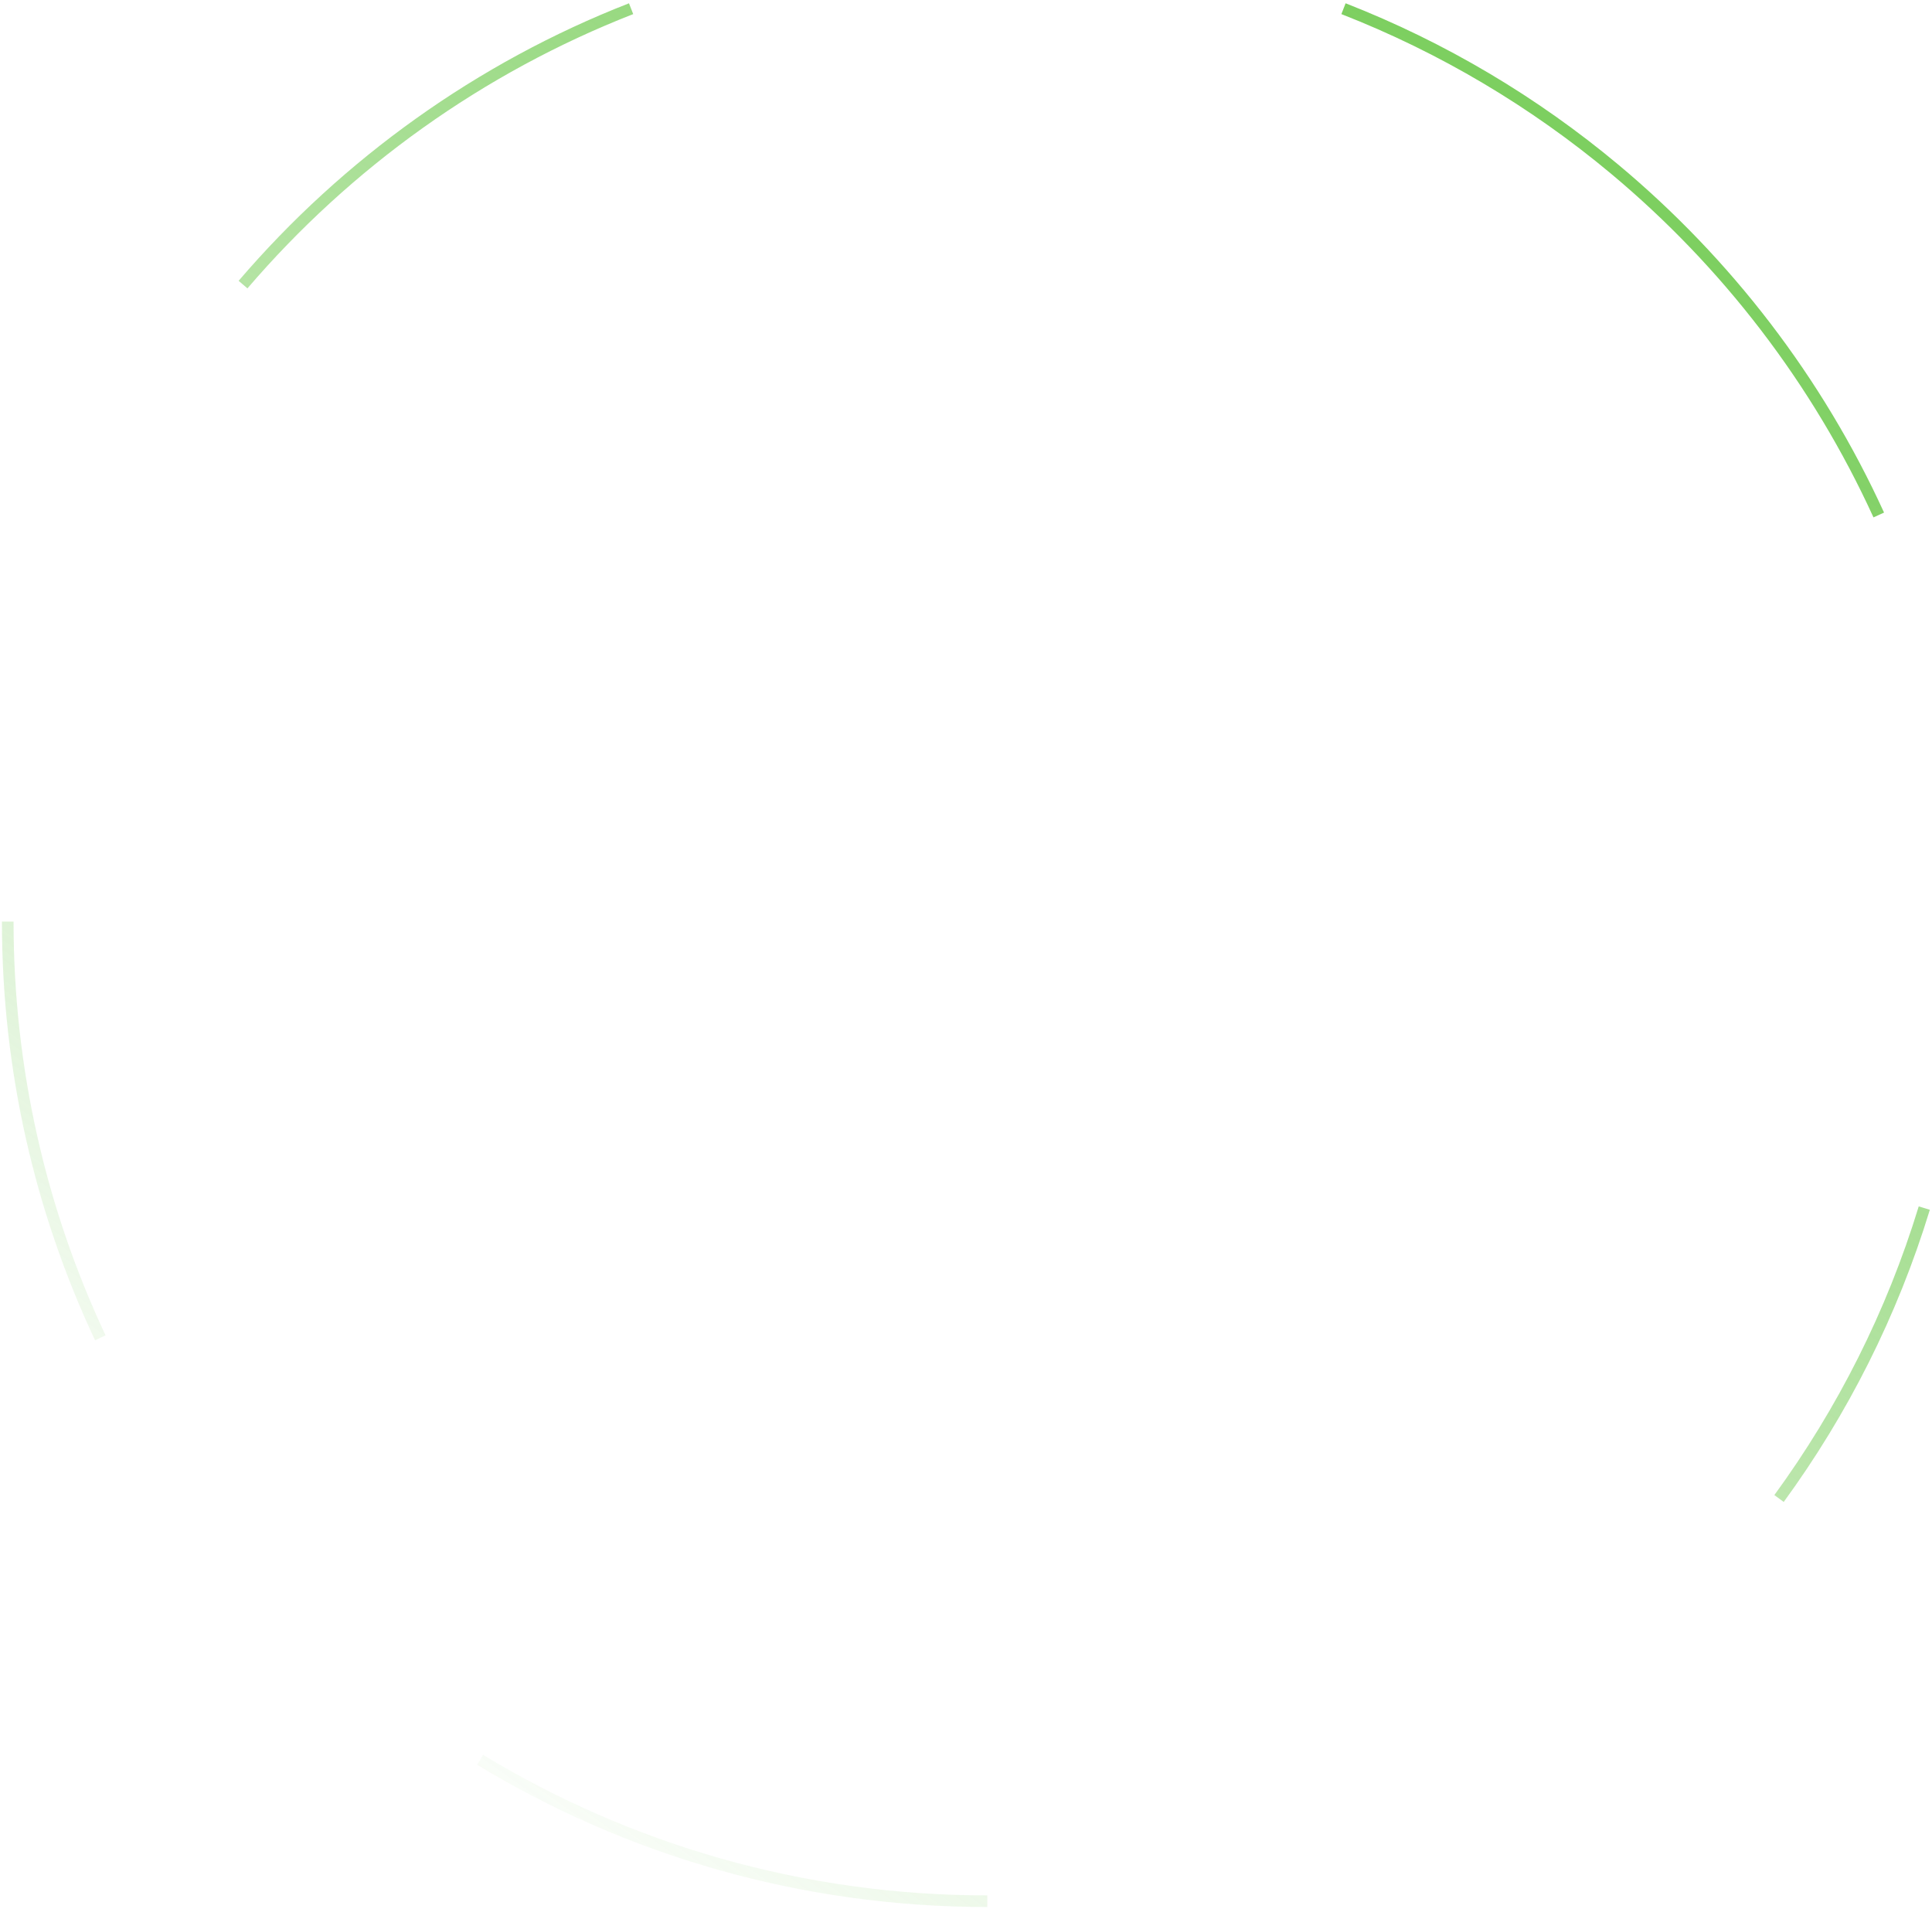
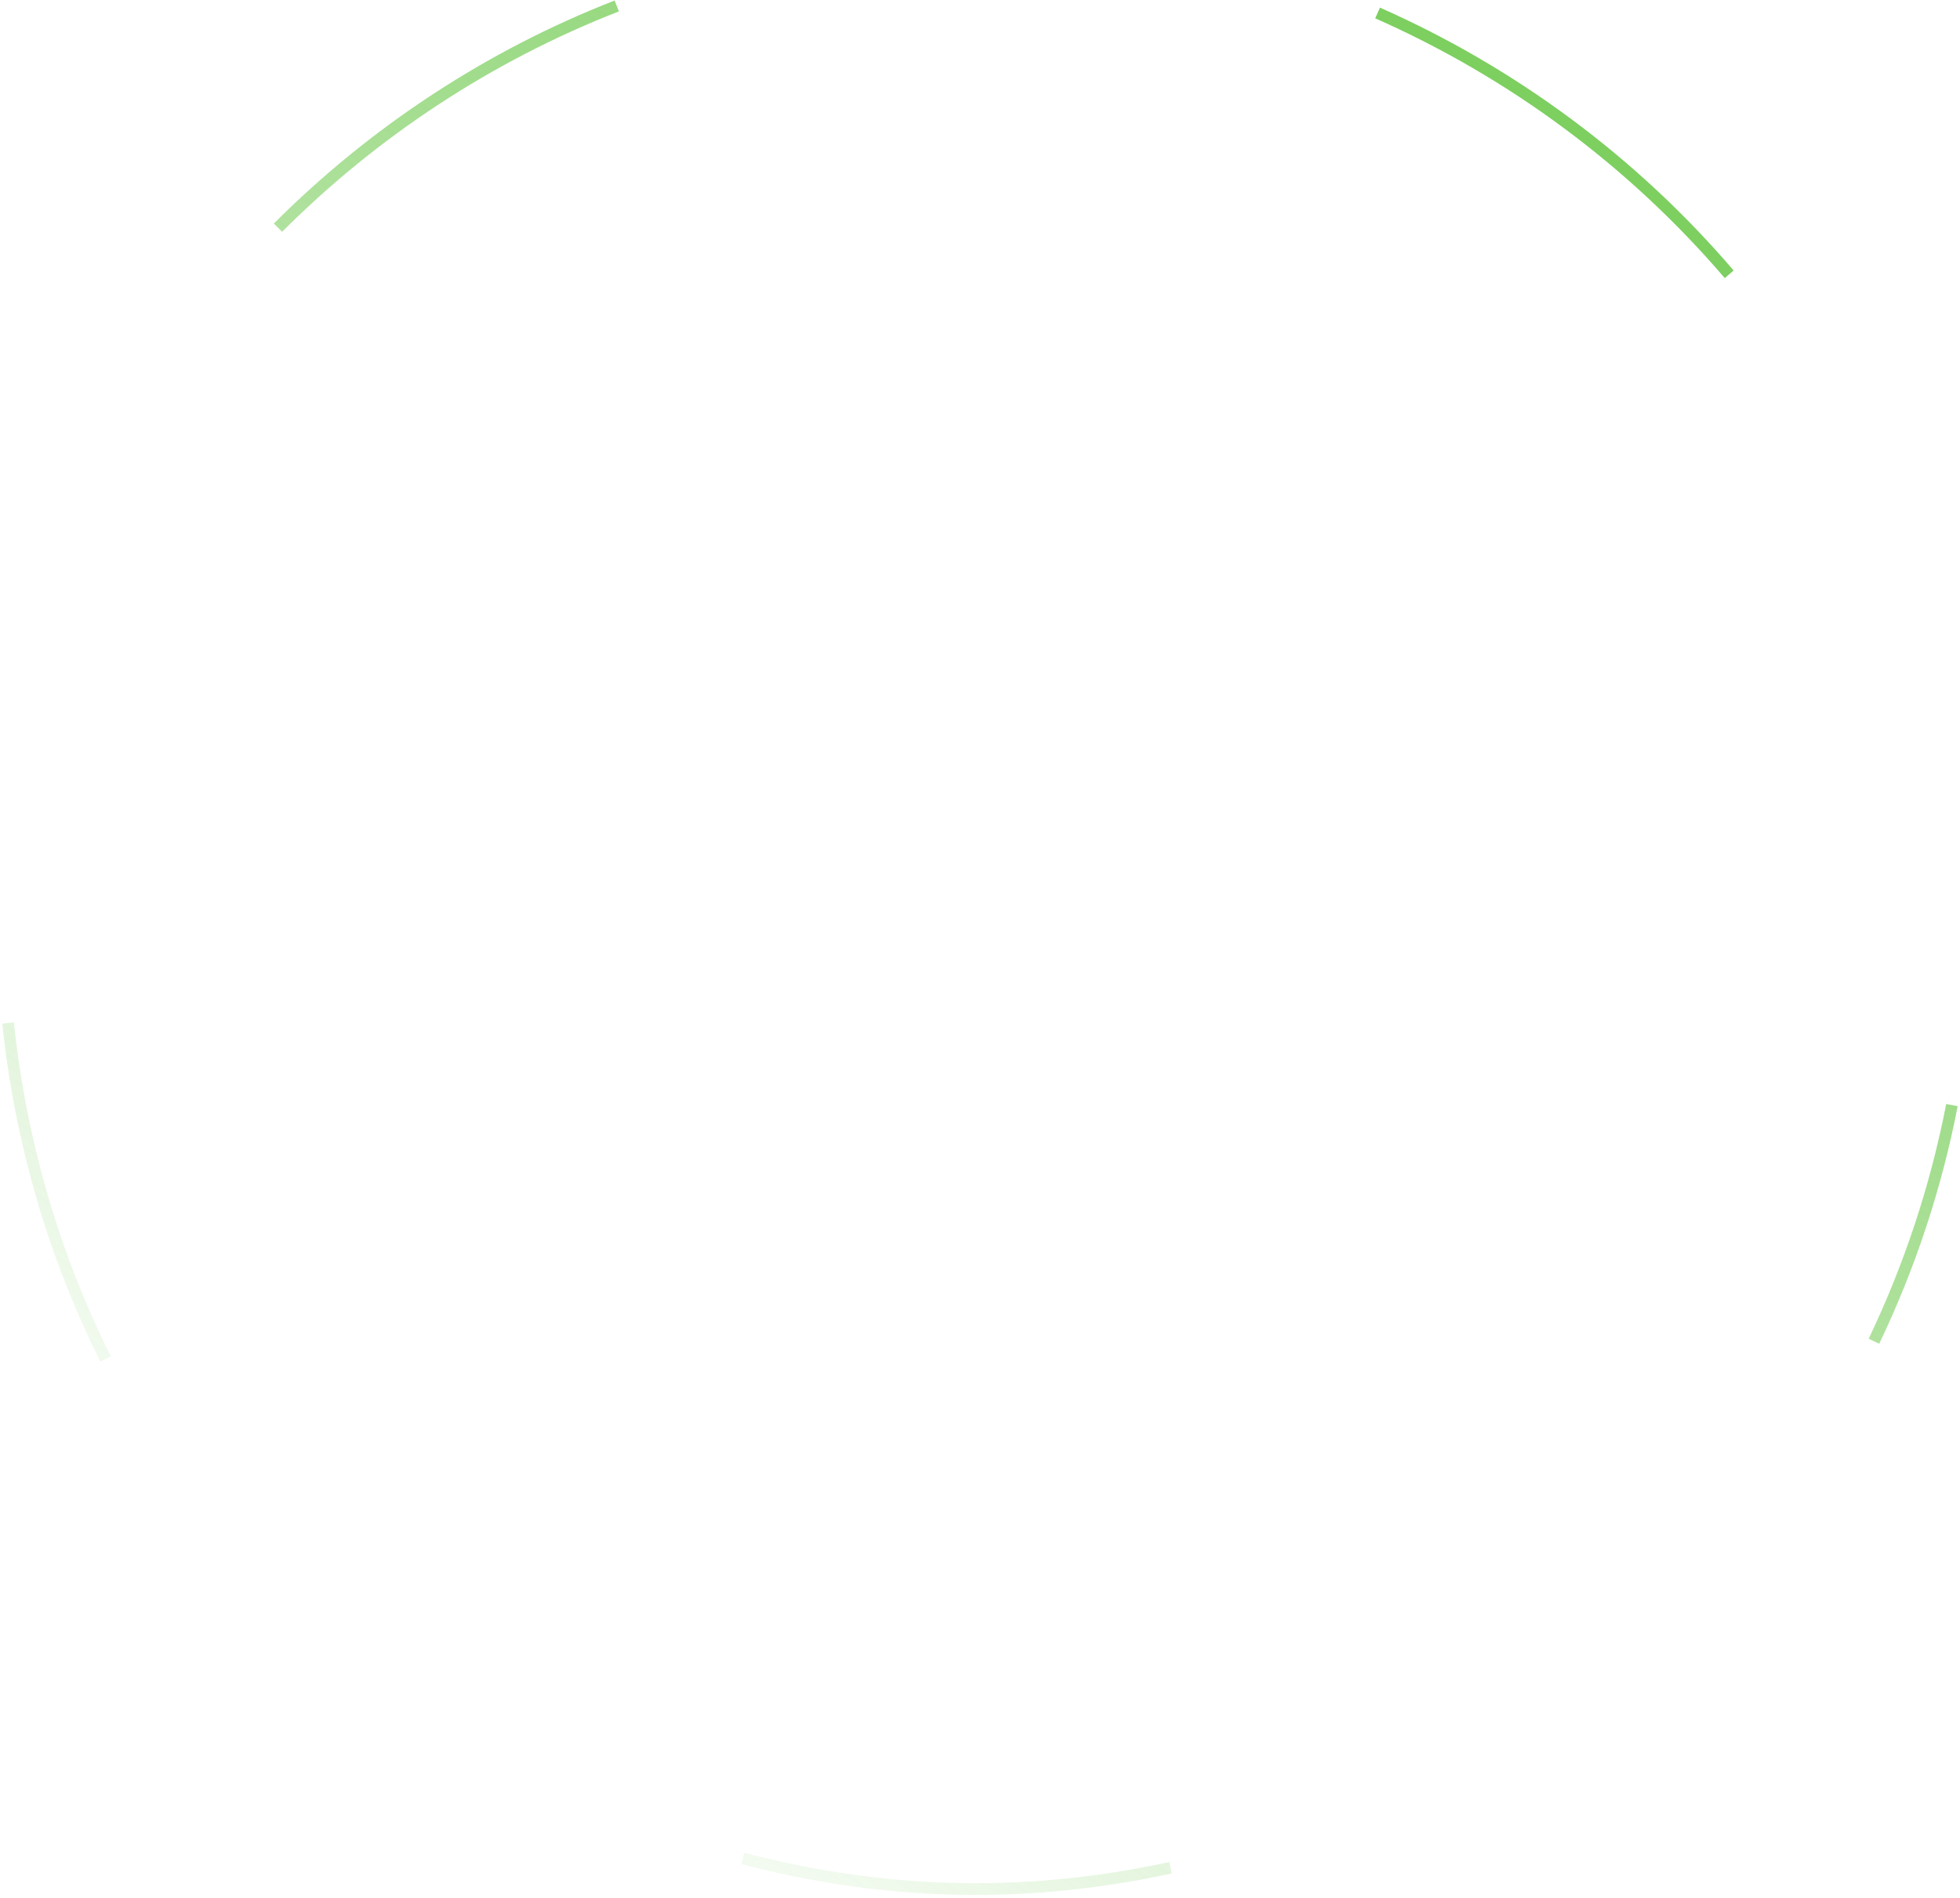
- <svg xmlns="http://www.w3.org/2000/svg" width="499" height="493" viewBox="0 0 499 493" fill="none">
-   <path d="M255 490.999C207.048 490.999 162.212 477.658 124 454.486M2 237.999C2 276.437 10.572 312.872 25.908 345.499M163 2.246C123.937 17.501 89.596 42.185 62.773 73.499M347 2.246C372.629 12.255 396.226 26.323 417 43.658C445.939 67.808 469.401 98.3 485.25 132.999M497.006 311.999C488.688 339.236 475.898 364.521 459.492 386.999" stroke="url(#paint0_linear_515_4488)" stroke-width="3" />
+ <svg xmlns="http://www.w3.org/2000/svg" width="503" height="487" viewBox="0 0 503 487" fill="none">
+   <path d="M353.536 3.331C388.011 18.568 418.969 41.412 443.768 70.398M500.931 283.612C496.819 304.797 490.037 325.137 480.914 344.221M300.4 479.349C260.802 487.895 224.932 485.891 190.634 476.958M27.091 348.789C14.013 322.499 5.323 293.469 2.073 262.55M71.335 58.429C95.859 33.893 125.397 14.369 158.28 1.527" stroke="url(#paint0_linear_790_429)" stroke-width="3" />
  <defs>
-     <linearGradient id="paint0_linear_515_4488" x1="436" y1="60" x2="132" y2="491" gradientUnits="userSpaceOnUse">
+     <linearGradient id="paint0_linear_790_429" x1="431.28" y1="59.281" x2="127.28" y2="490.281" gradientUnits="userSpaceOnUse">
      <stop stop-color="#7DCF60" />
      <stop offset="1" stop-color="#7DCF60" stop-opacity="0" />
    </linearGradient>
  </defs>
</svg>
